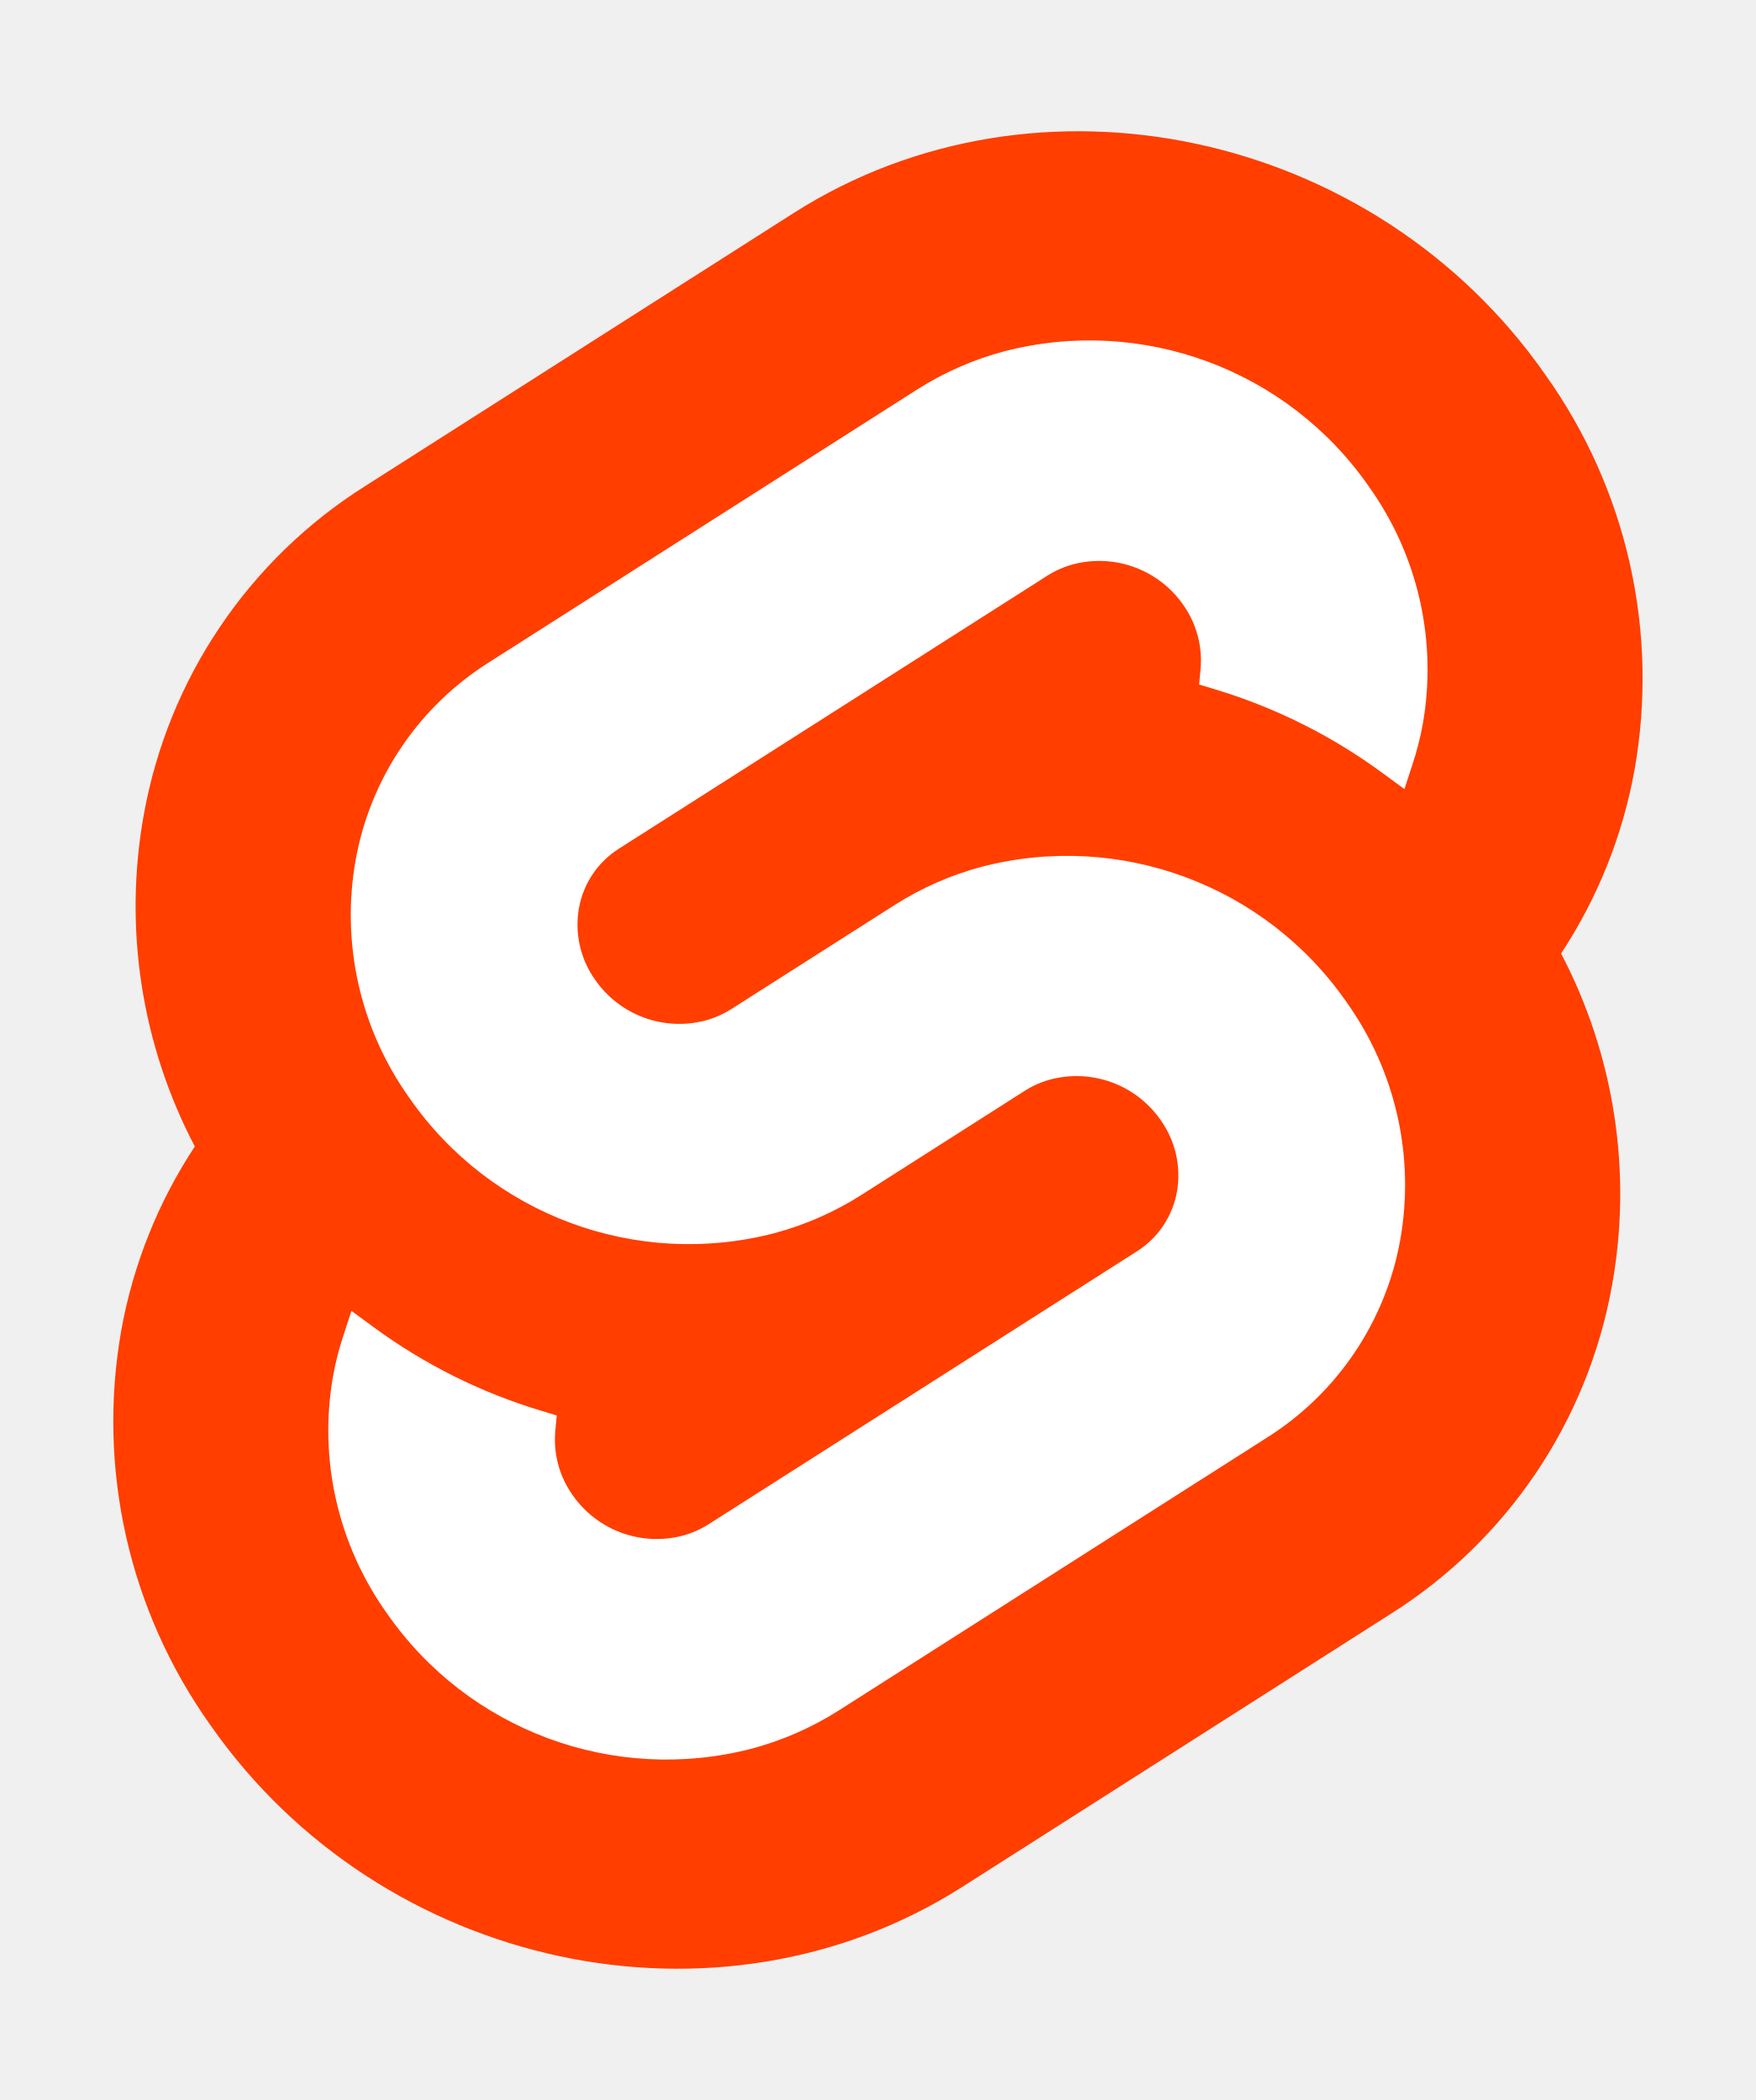
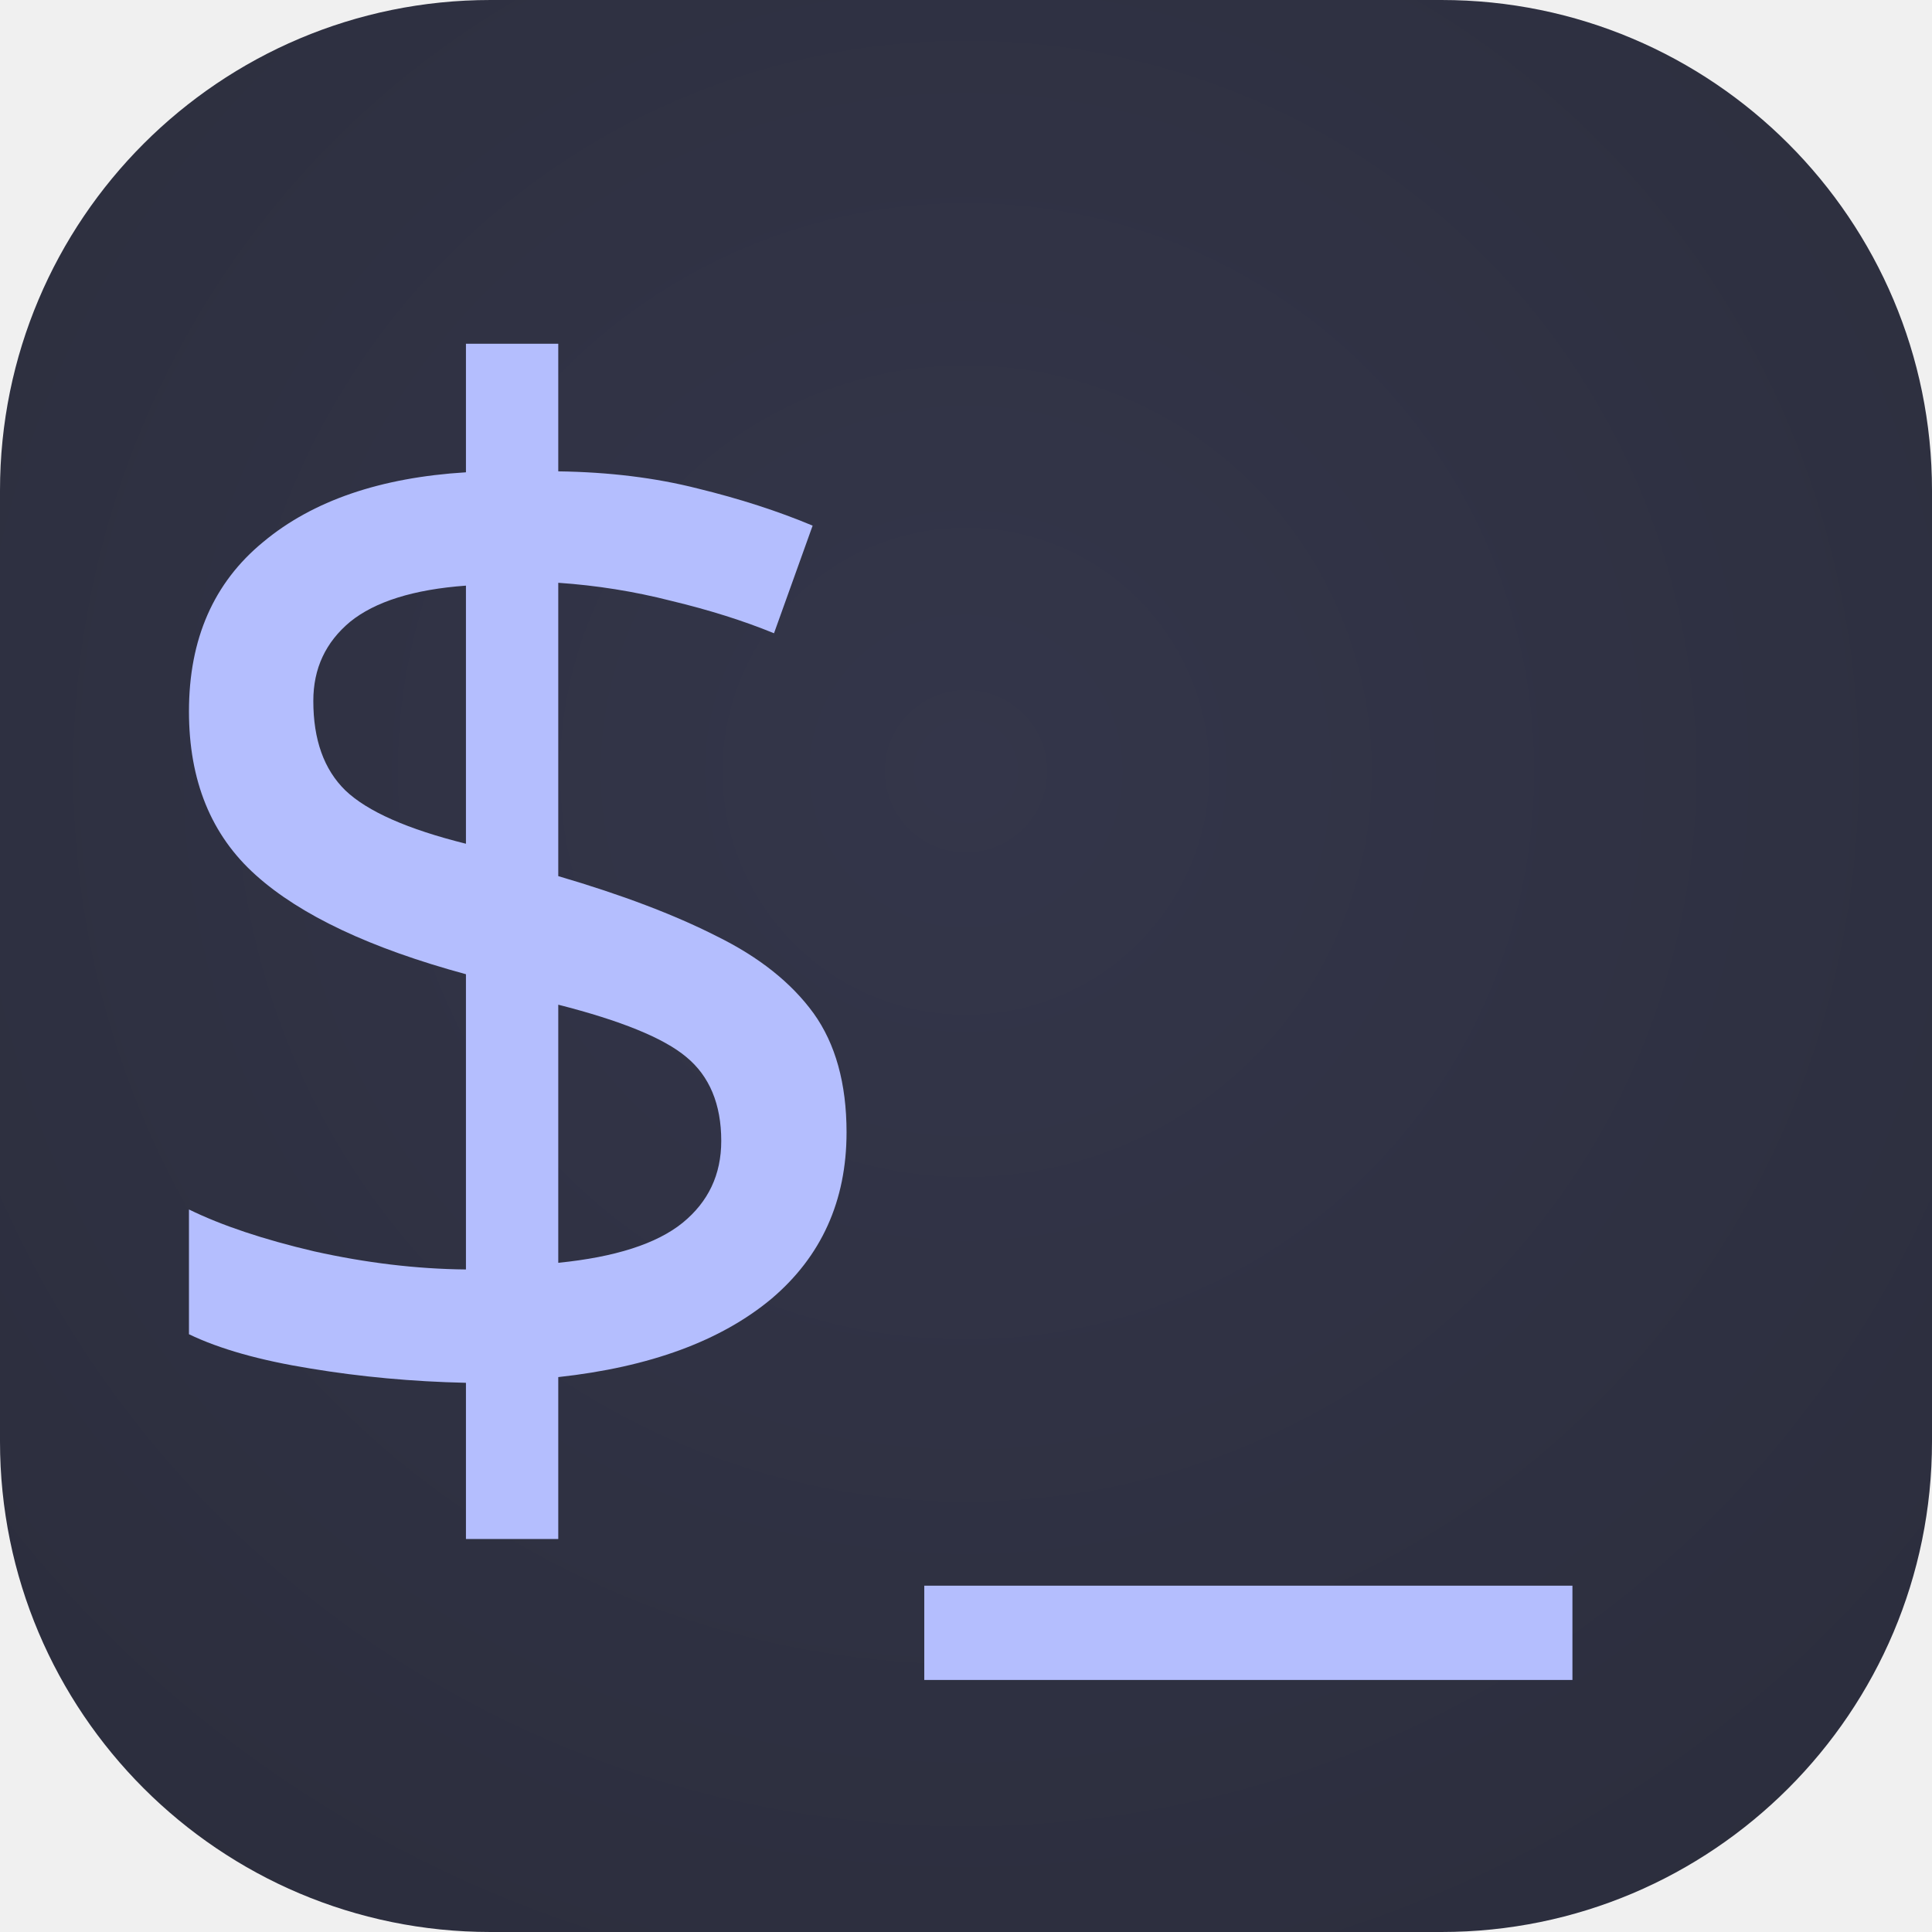
- <svg xmlns="http://www.w3.org/2000/svg" width="107" height="128" viewBox="0 0 107 128">
-   <path d="M94.157 22.819c-10.4-14.885-30.94-19.297-45.792-9.835L22.282 29.608A29.92 29.92 0 0 0 8.764 49.65a31.5 31.5 0 0 0 3.108 20.231 30 30 0 0 0-4.477 11.183 31.9 31.9 0 0 0 5.448 24.116c10.402 14.887 30.942 19.297 45.791 9.835l26.083-16.624A29.92 29.92 0 0 0 98.235 78.35a31.53 31.53 0 0 0-3.105-20.232 30 30 0 0 0 4.474-11.182 31.88 31.88 0 0 0-5.447-24.116" style="fill:#ff3e00" />
-   <path d="M45.817 106.582a20.72 20.72 0 0 1-22.237-8.243 19.17 19.17 0 0 1-3.277-14.503 18 18 0 0 1 .624-2.435l.49-1.498 1.337.981a33.6 33.6 0 0 0 10.203 5.098l.97.294-.09.968a5.85 5.85 0 0 0 1.052 3.878 6.24 6.24 0 0 0 6.695 2.485 5.8 5.8 0 0 0 1.603-.704L69.27 76.28a5.43 5.43 0 0 0 2.45-3.631 5.8 5.8 0 0 0-.987-4.371 6.24 6.24 0 0 0-6.698-2.487 5.7 5.7 0 0 0-1.6.704l-9.953 6.345a19 19 0 0 1-5.296 2.326 20.72 20.72 0 0 1-22.237-8.243 19.17 19.17 0 0 1-3.277-14.502 17.99 17.99 0 0 1 8.13-12.052l26.081-16.623a19 19 0 0 1 5.3-2.329 20.72 20.72 0 0 1 22.237 8.243 19.17 19.17 0 0 1 3.277 14.503 18 18 0 0 1-.624 2.435l-.49 1.498-1.337-.98a33.6 33.6 0 0 0-10.203-5.1l-.97-.294.09-.968a5.86 5.86 0 0 0-1.052-3.878 6.24 6.24 0 0 0-6.696-2.485 5.8 5.8 0 0 0-1.602.704L37.73 51.72a5.42 5.42 0 0 0-2.449 3.63 5.79 5.79 0 0 0 .986 4.372 6.24 6.24 0 0 0 6.698 2.486 5.8 5.8 0 0 0 1.602-.704l9.952-6.342a19 19 0 0 1 5.295-2.328 20.72 20.72 0 0 1 22.237 8.242 19.17 19.17 0 0 1 3.277 14.503 18 18 0 0 1-8.13 12.053l-26.081 16.622a19 19 0 0 1-5.3 2.328" style="fill:#fff" />
+ <svg xmlns="http://www.w3.org/2000/svg" width="1024" height="1024" style="vector-effect: non-scaling-stroke;">
+   <defs style="vector-effect: non-scaling-stroke;">
+     <filter style="vector-effect: non-scaling-stroke;" height="120%" width="120%" y="-10%" x="-10%" id="cardShadow" />
+     <filter style="vector-effect: non-scaling-stroke;" height="140%" width="140%" y="-20%" x="-20%" id="glyphShadow" />
+     <radialGradient style="vector-effect: non-scaling-stroke;" r="75%" cy="40%" cx="50%" id="bg">
+       <stop style="vector-effect: non-scaling-stroke;" stop-color="#34364a" offset="0%" />
+       <stop style="vector-effect: non-scaling-stroke;" stop-color="#2b2d3c" offset="100%" />
+     </radialGradient>
+   </defs>
+   <g>
+     <rect style="vector-effect: non-scaling-stroke;" id="svg_1" fill="url(#bg)" rx="260" height="1024" width="1024" />
+     <rect id="svg_2" filter="url(#cardShadow)" fill="#1f2132" rx="210" height="784" width="784" y="120" x="120" />
+     <g id="svg_3" filter="url(#glyphShadow)" fill="#b4befe">
+       <text id="svg_4" letter-spacing="-32" font-weight="800" font-size="520" font-family="ui-monospace, SFMono-Regular, Menlo, Monaco, Consolas, monospace" dominant-baseline="middle" text-anchor="end" y="512" x="512">$&gt;_</text>
+     </g>
+     <text font-weight="normal" transform="matrix(31.9573, 0, 0, 32.3069, -1513.19, -7160.57)" xml:space="preserve" text-anchor="start" font-family="'Fira Code'" font-size="24" stroke-width="0" id="svg_6" y="245.5" x="49" fill="#b4befe">$_</text>
+   </g>
</svg>
